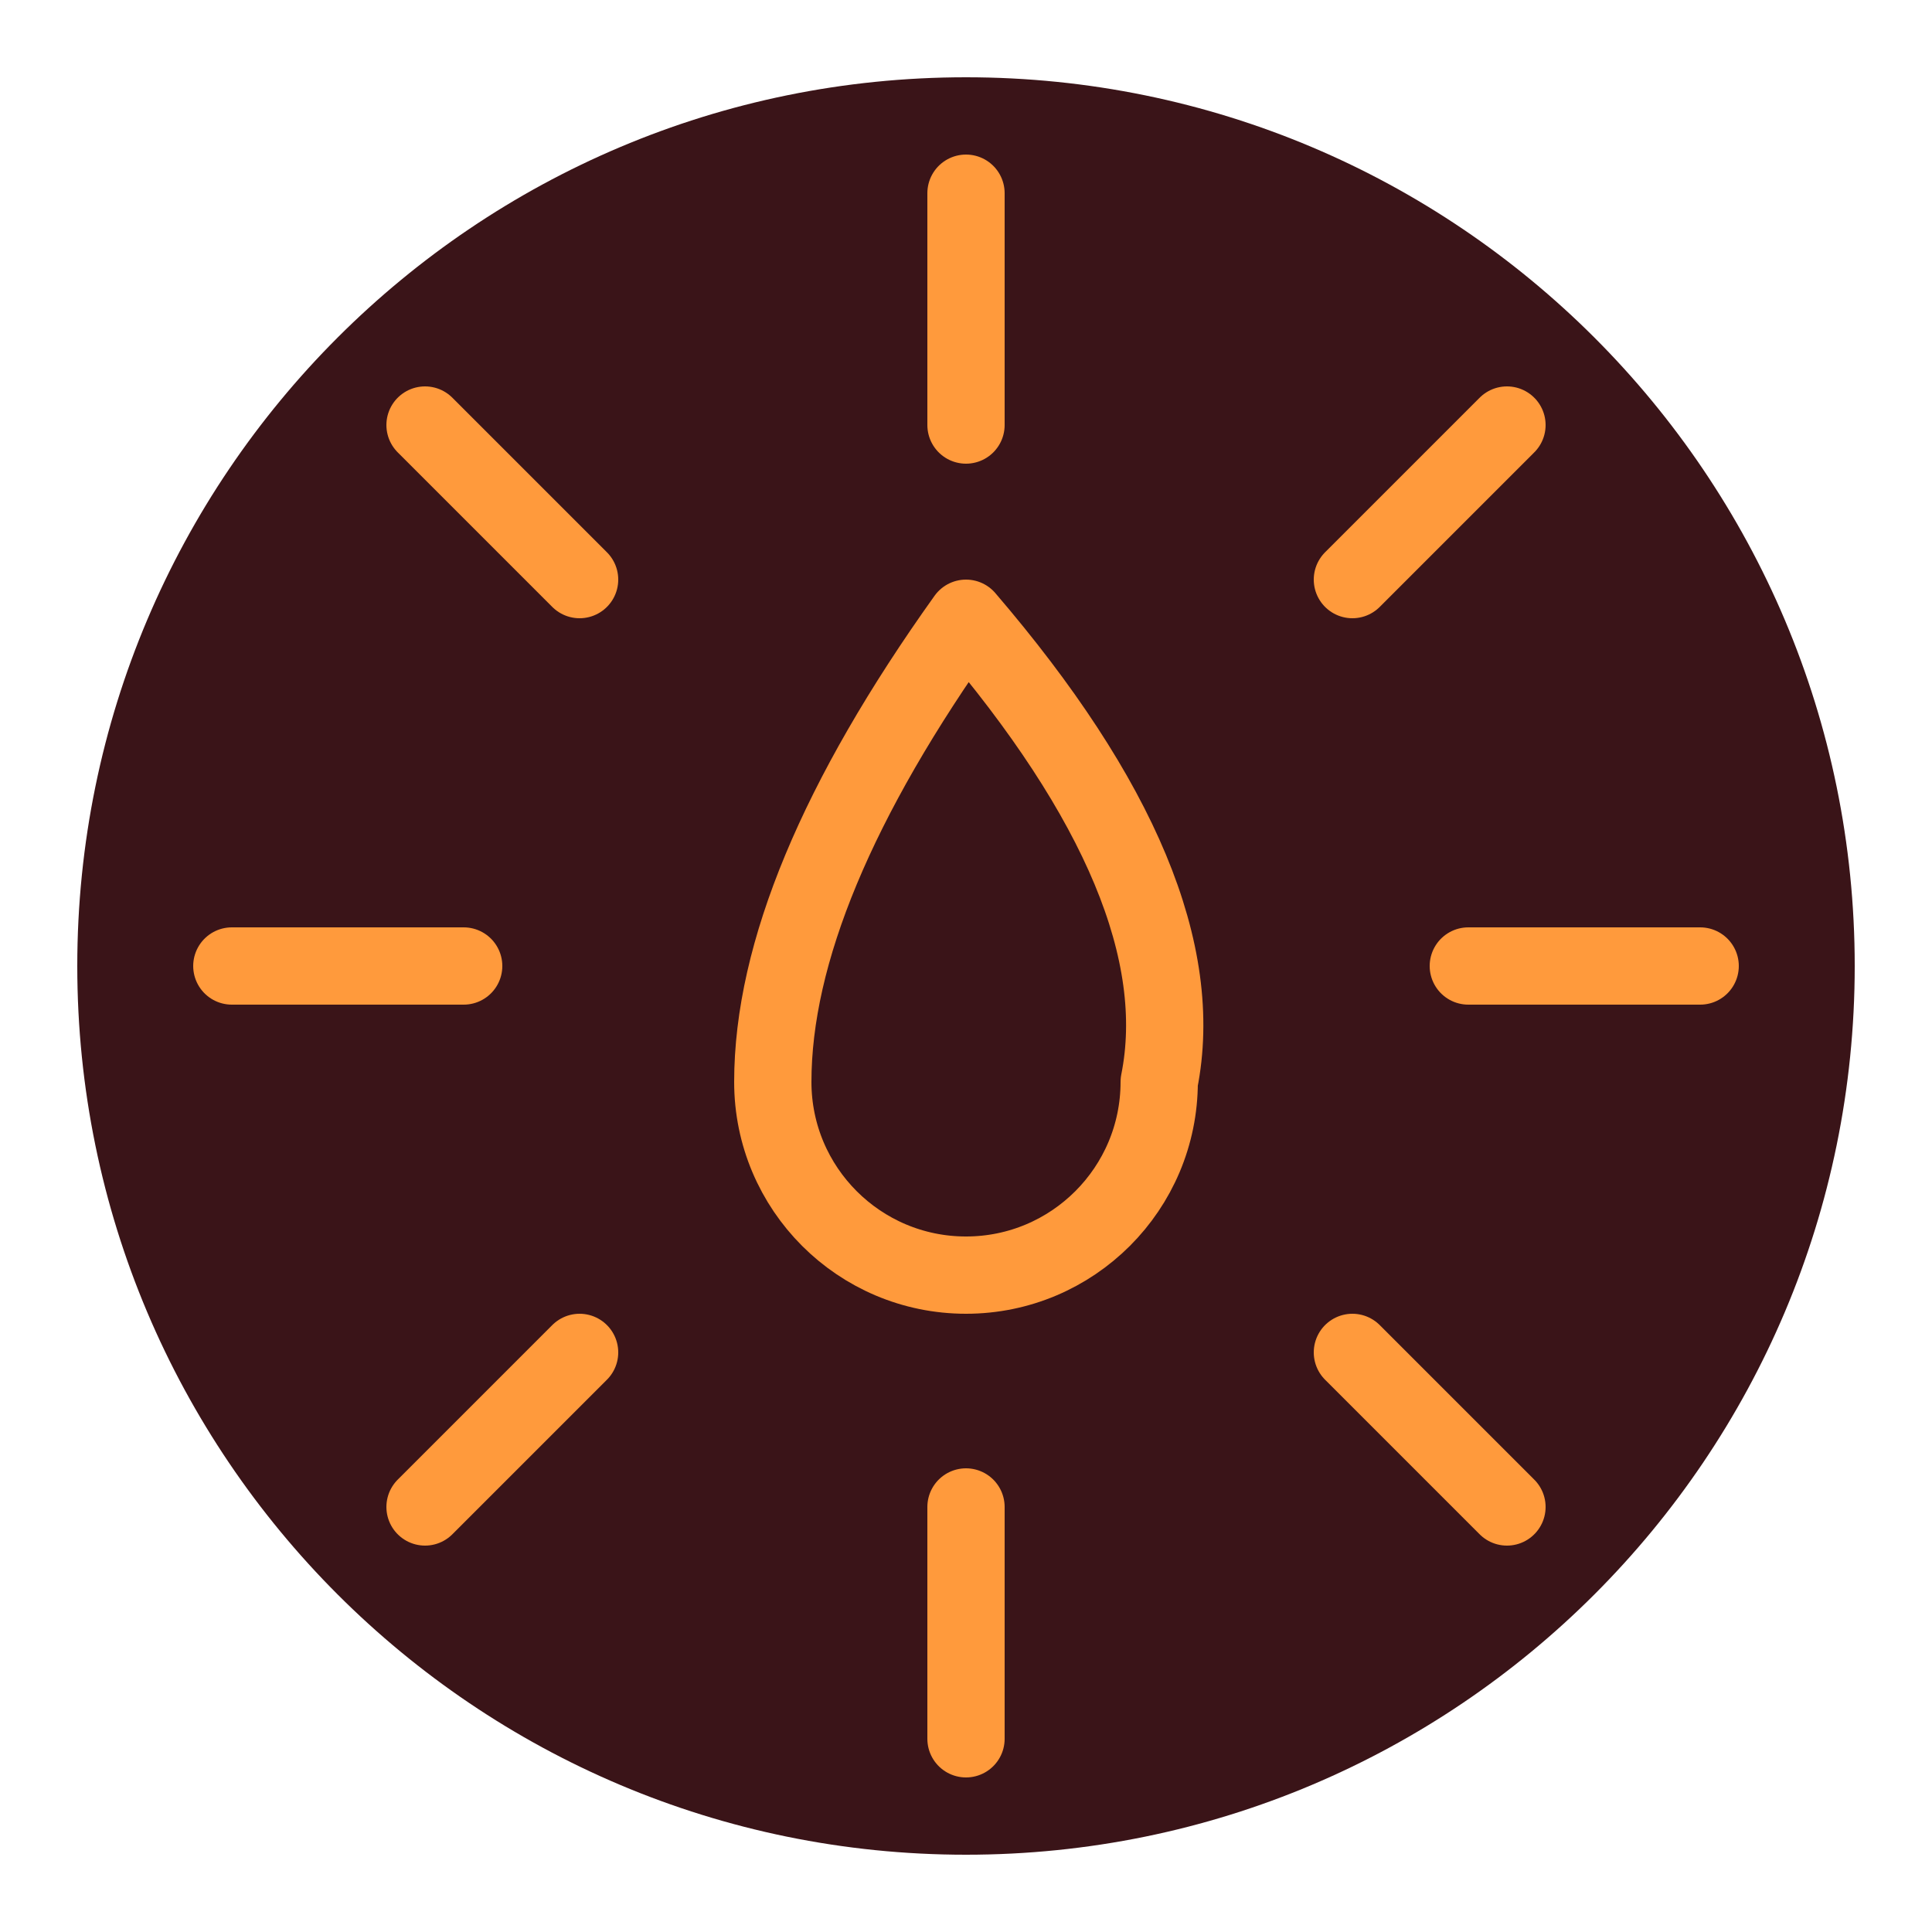
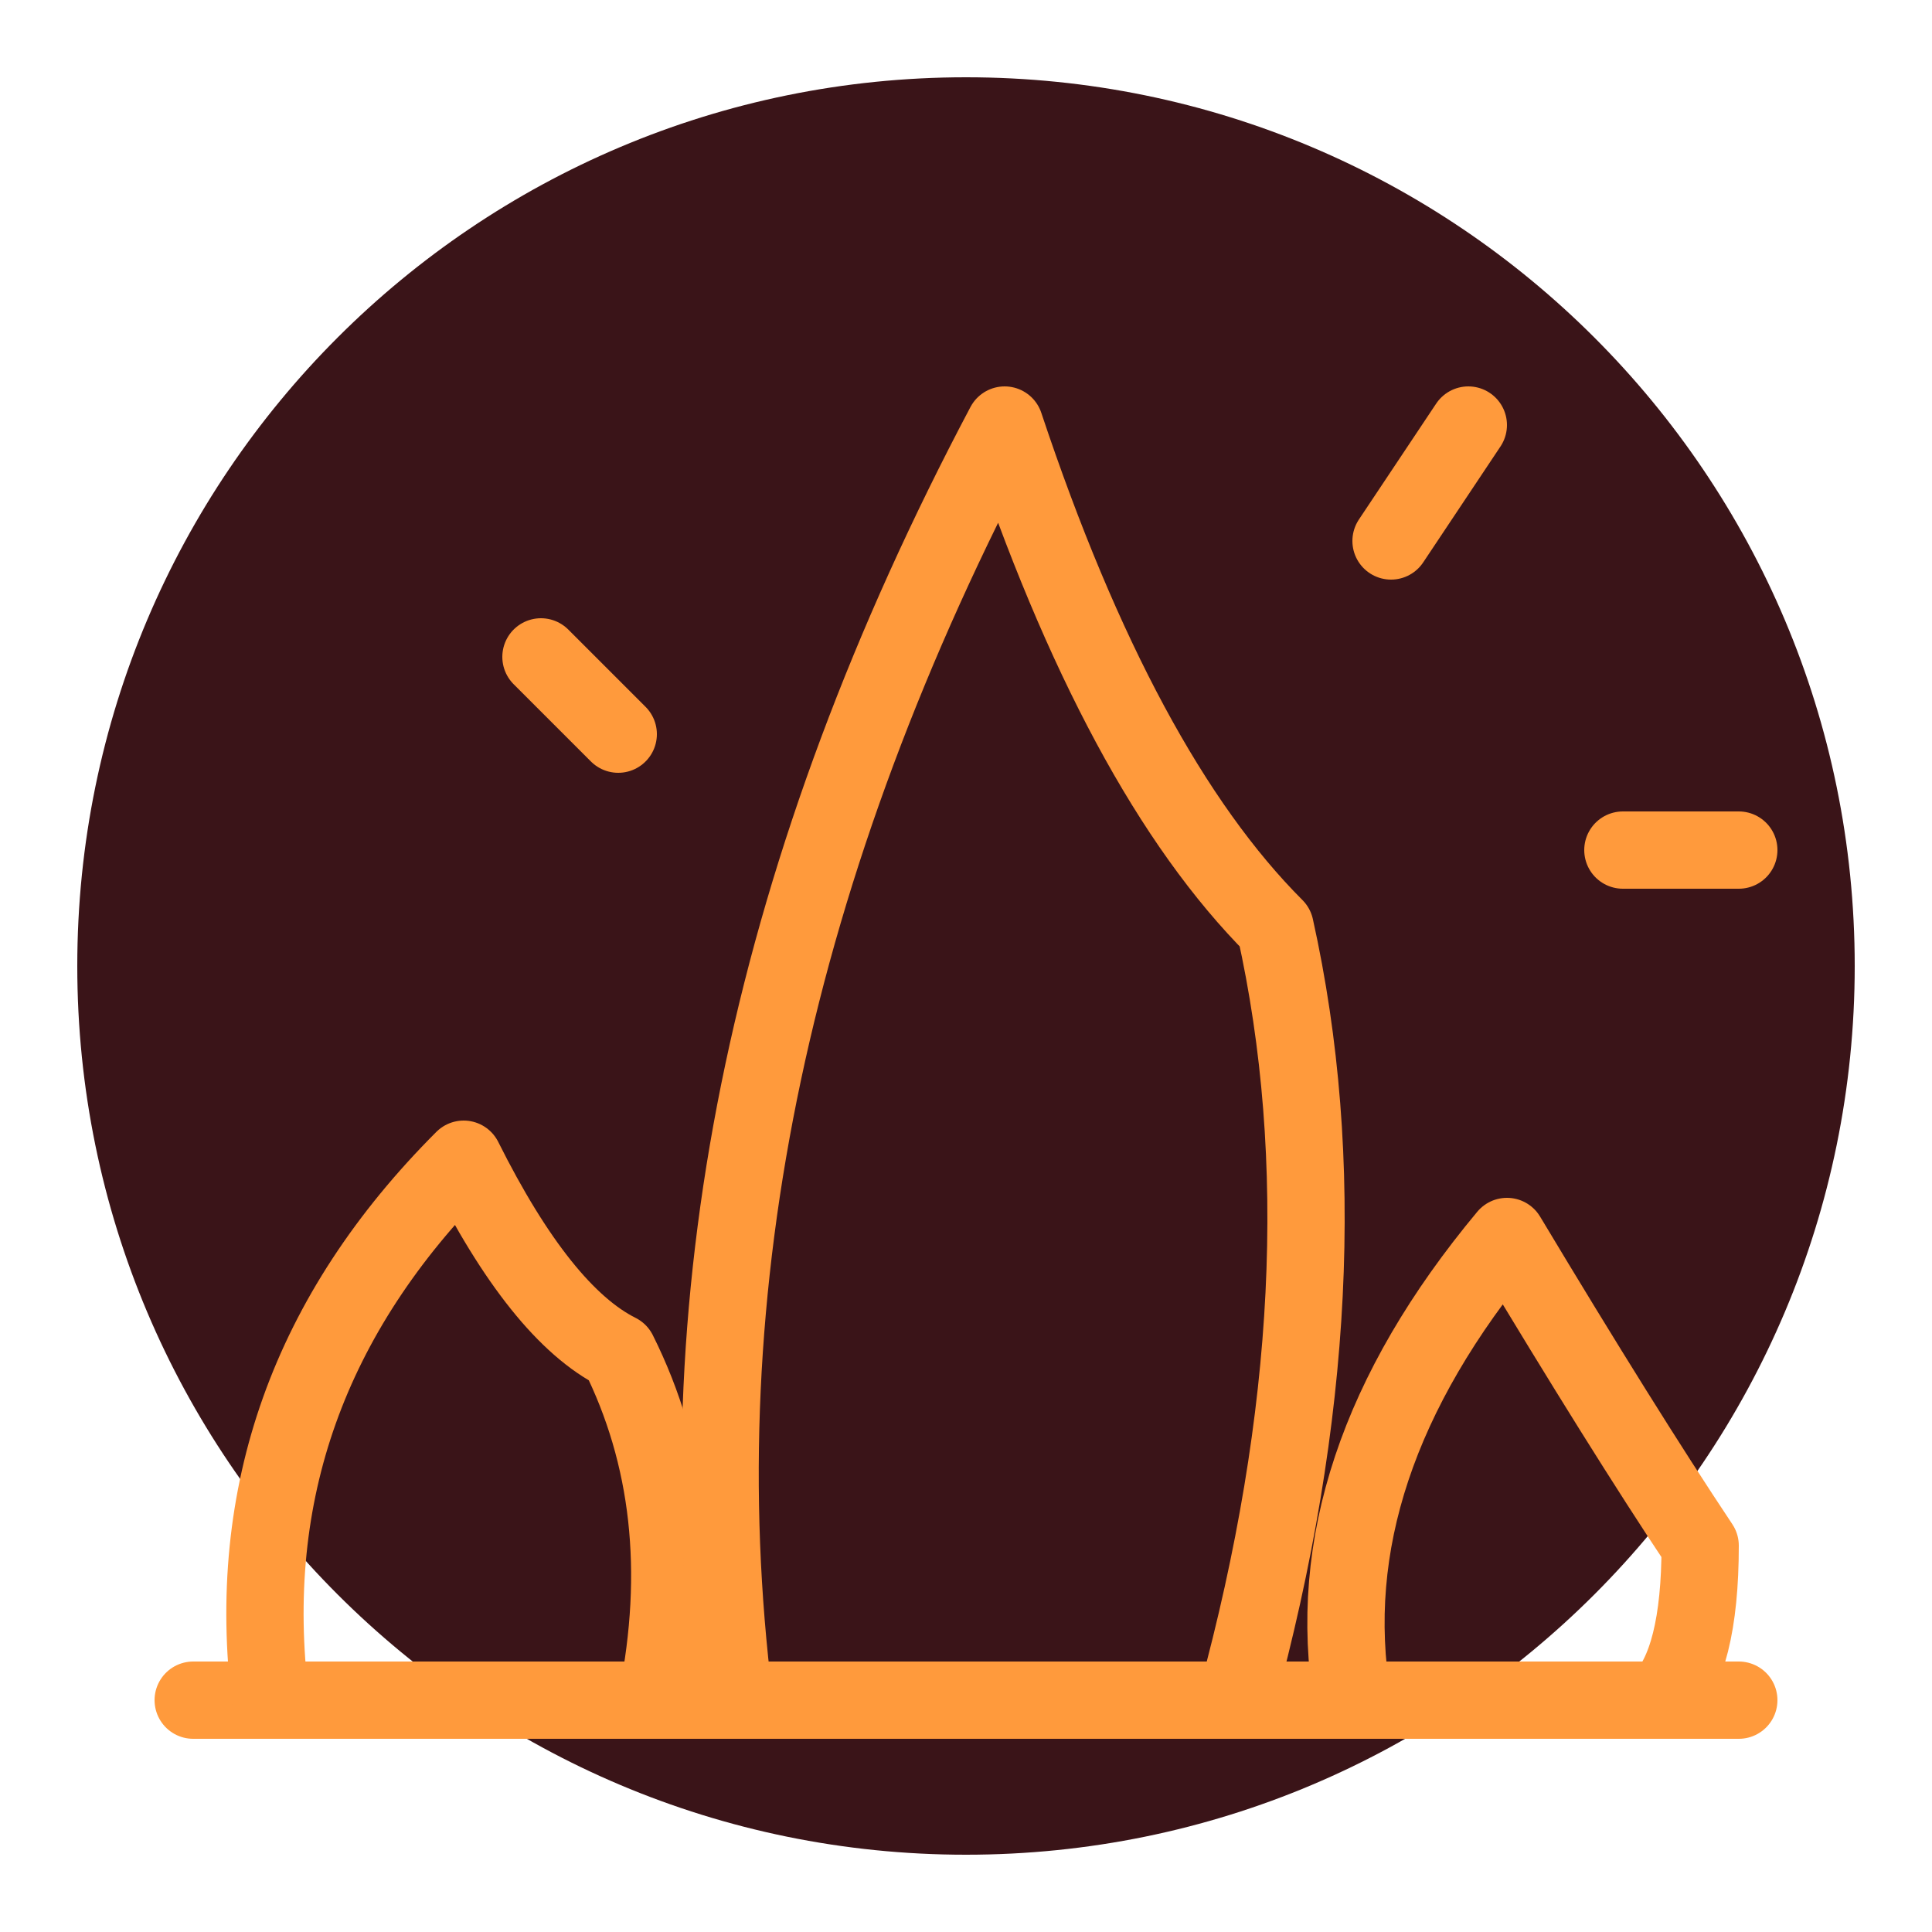
<svg xmlns="http://www.w3.org/2000/svg" viewBox="0 0 100 100">
  <circle cx="50" cy="50" r="46" fill="#3a1418" />
  <g fill="none" stroke-width="4" stroke-linecap="round" stroke-linejoin="round" stroke="#ff9a3c">
-     <path d="M50 32Q62 46 60 56A10 10 0 0 1 40 56Q40 46 50 32z" />
-     <path d="M50 10V22M50 78V90M12 50H24M76 50H88" />
-     <path d="M22 22l8 8M78 22l-8 8M22 78l8-8M78 78l-8-8" />
+     <path d="M10 88H90" />
+     <path d="M14 88Q12 72 24 60Q28 68 32 70Q36 78 34 88" />
+     <path d="M38 88Q34 56 52 22Q58 40 66 48Q70 66 64 88" />
+     <path d="M70 88Q68 76 78 64Q84 74 88 80Q88 86 86 88" />
+     <path d="M28 34l4 4M76 22l-4 6M90 44h-6" />
  </g>
</svg>
